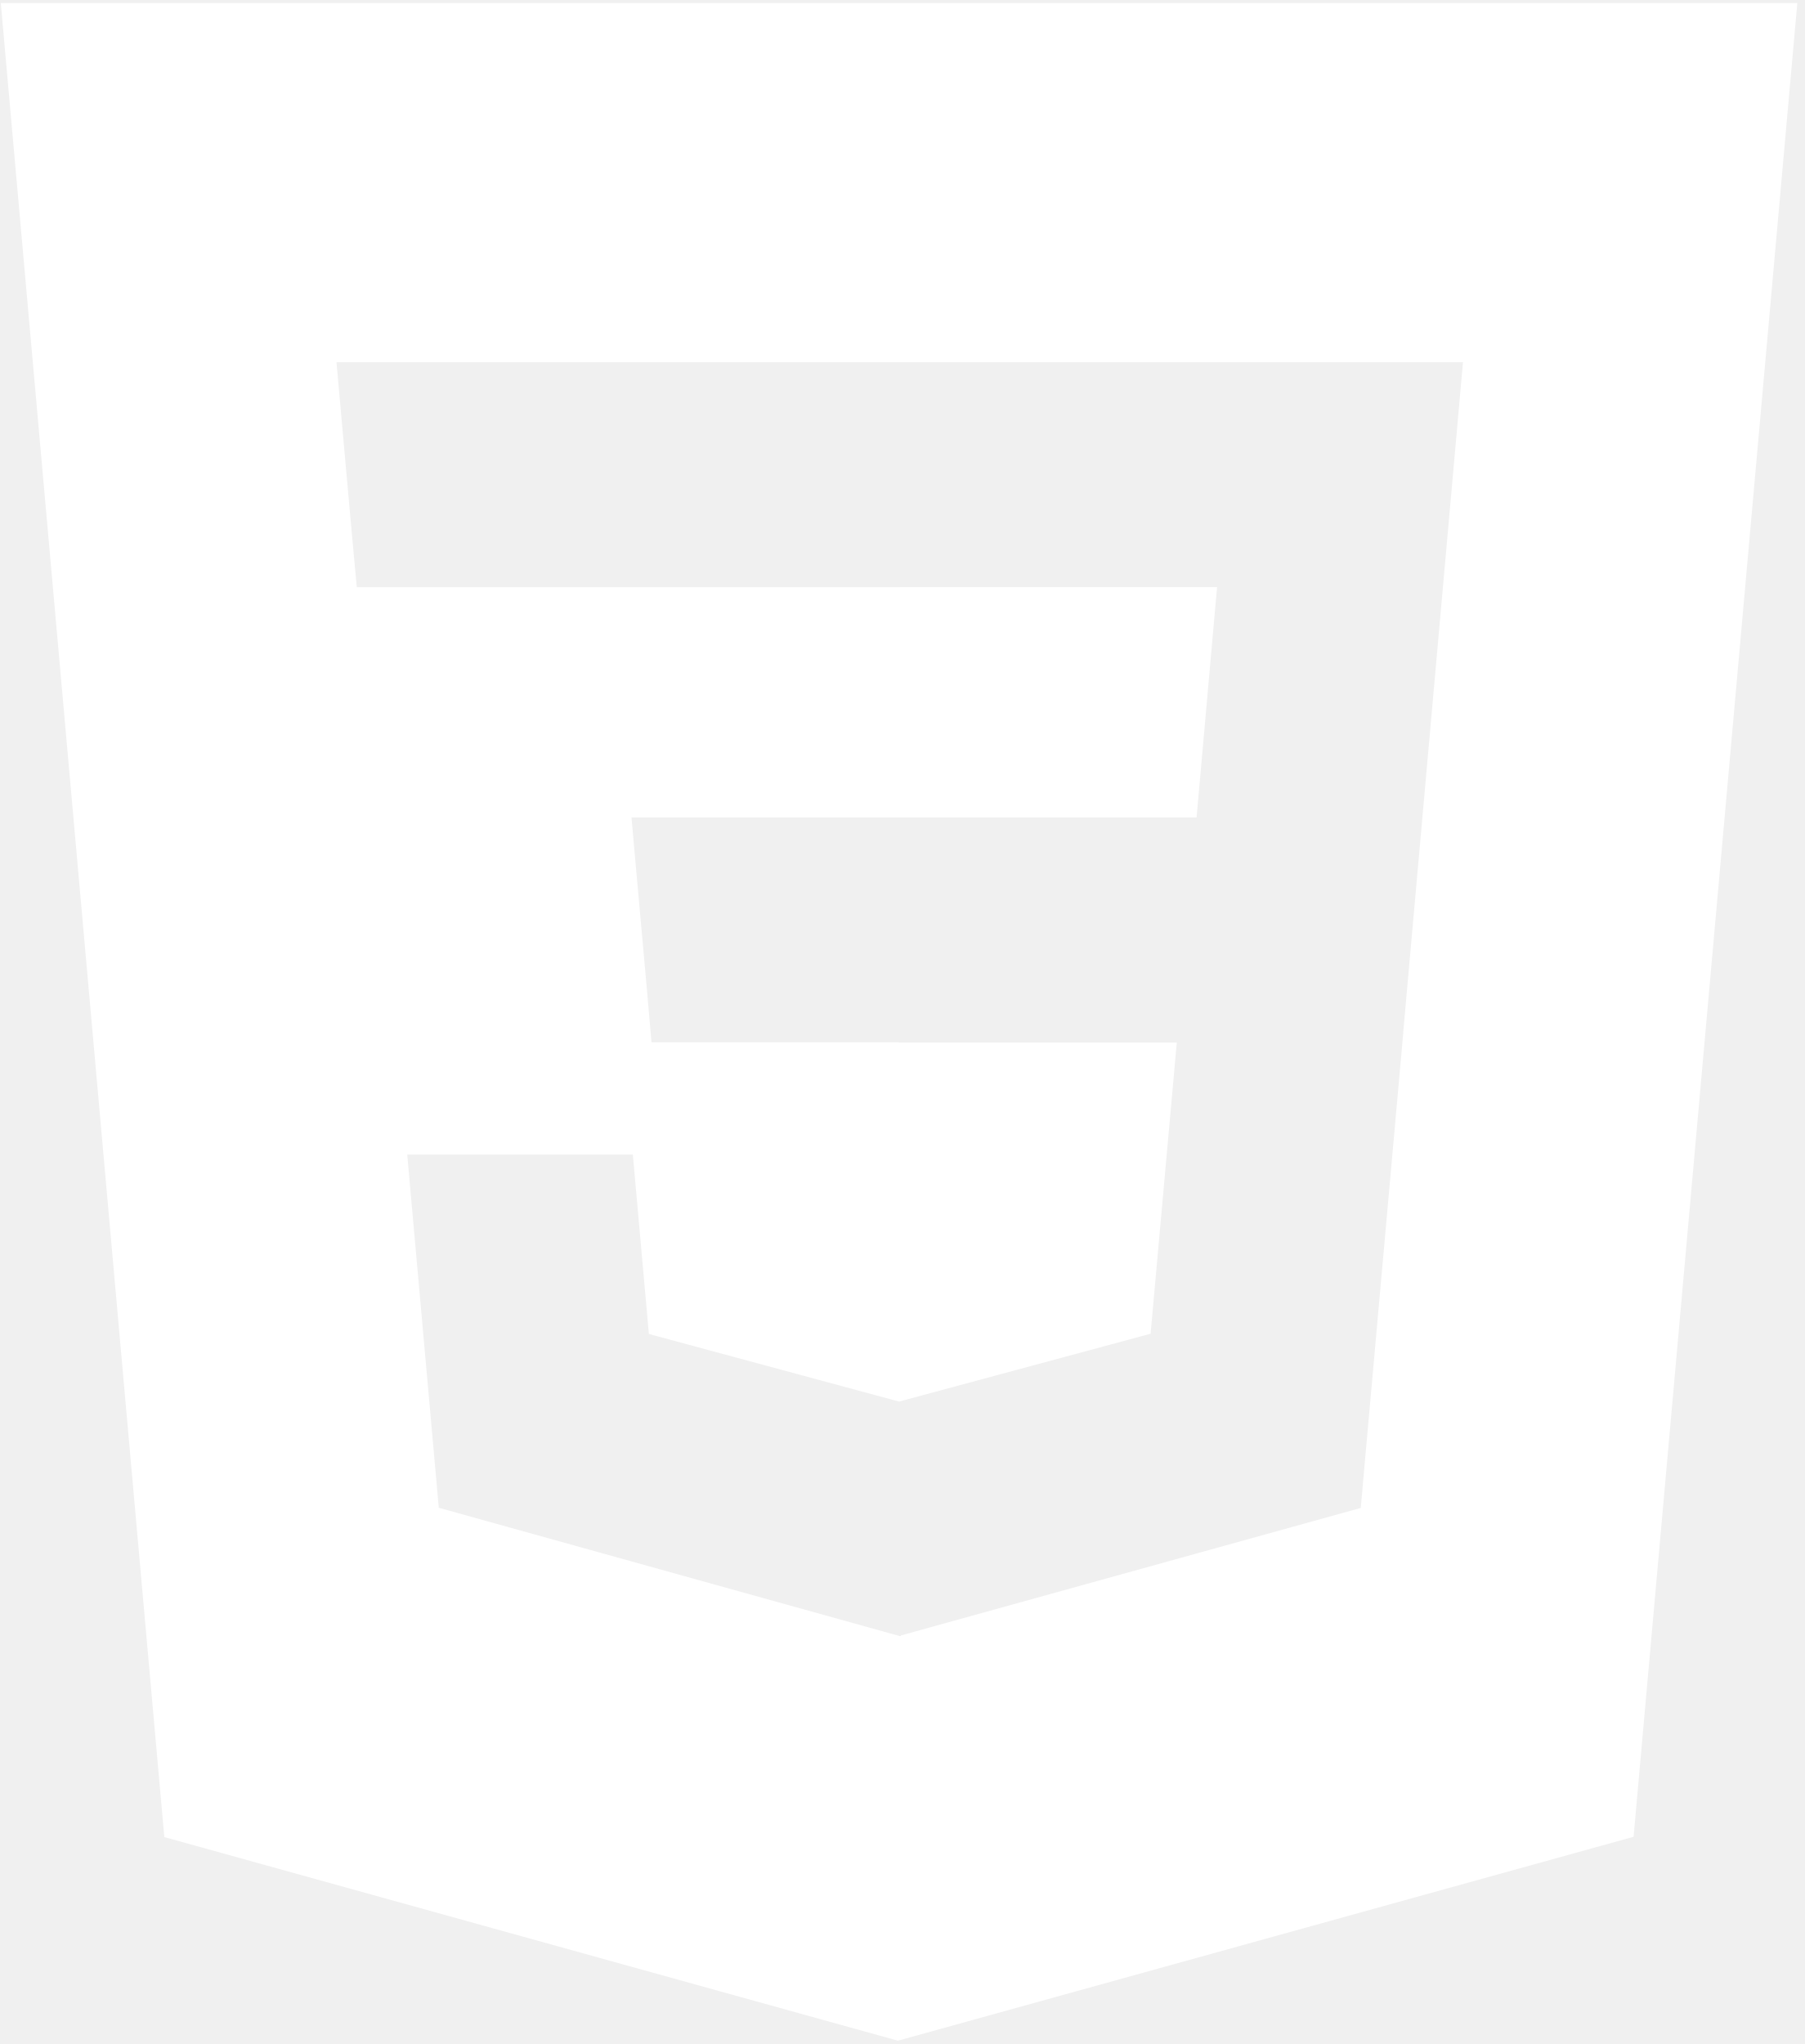
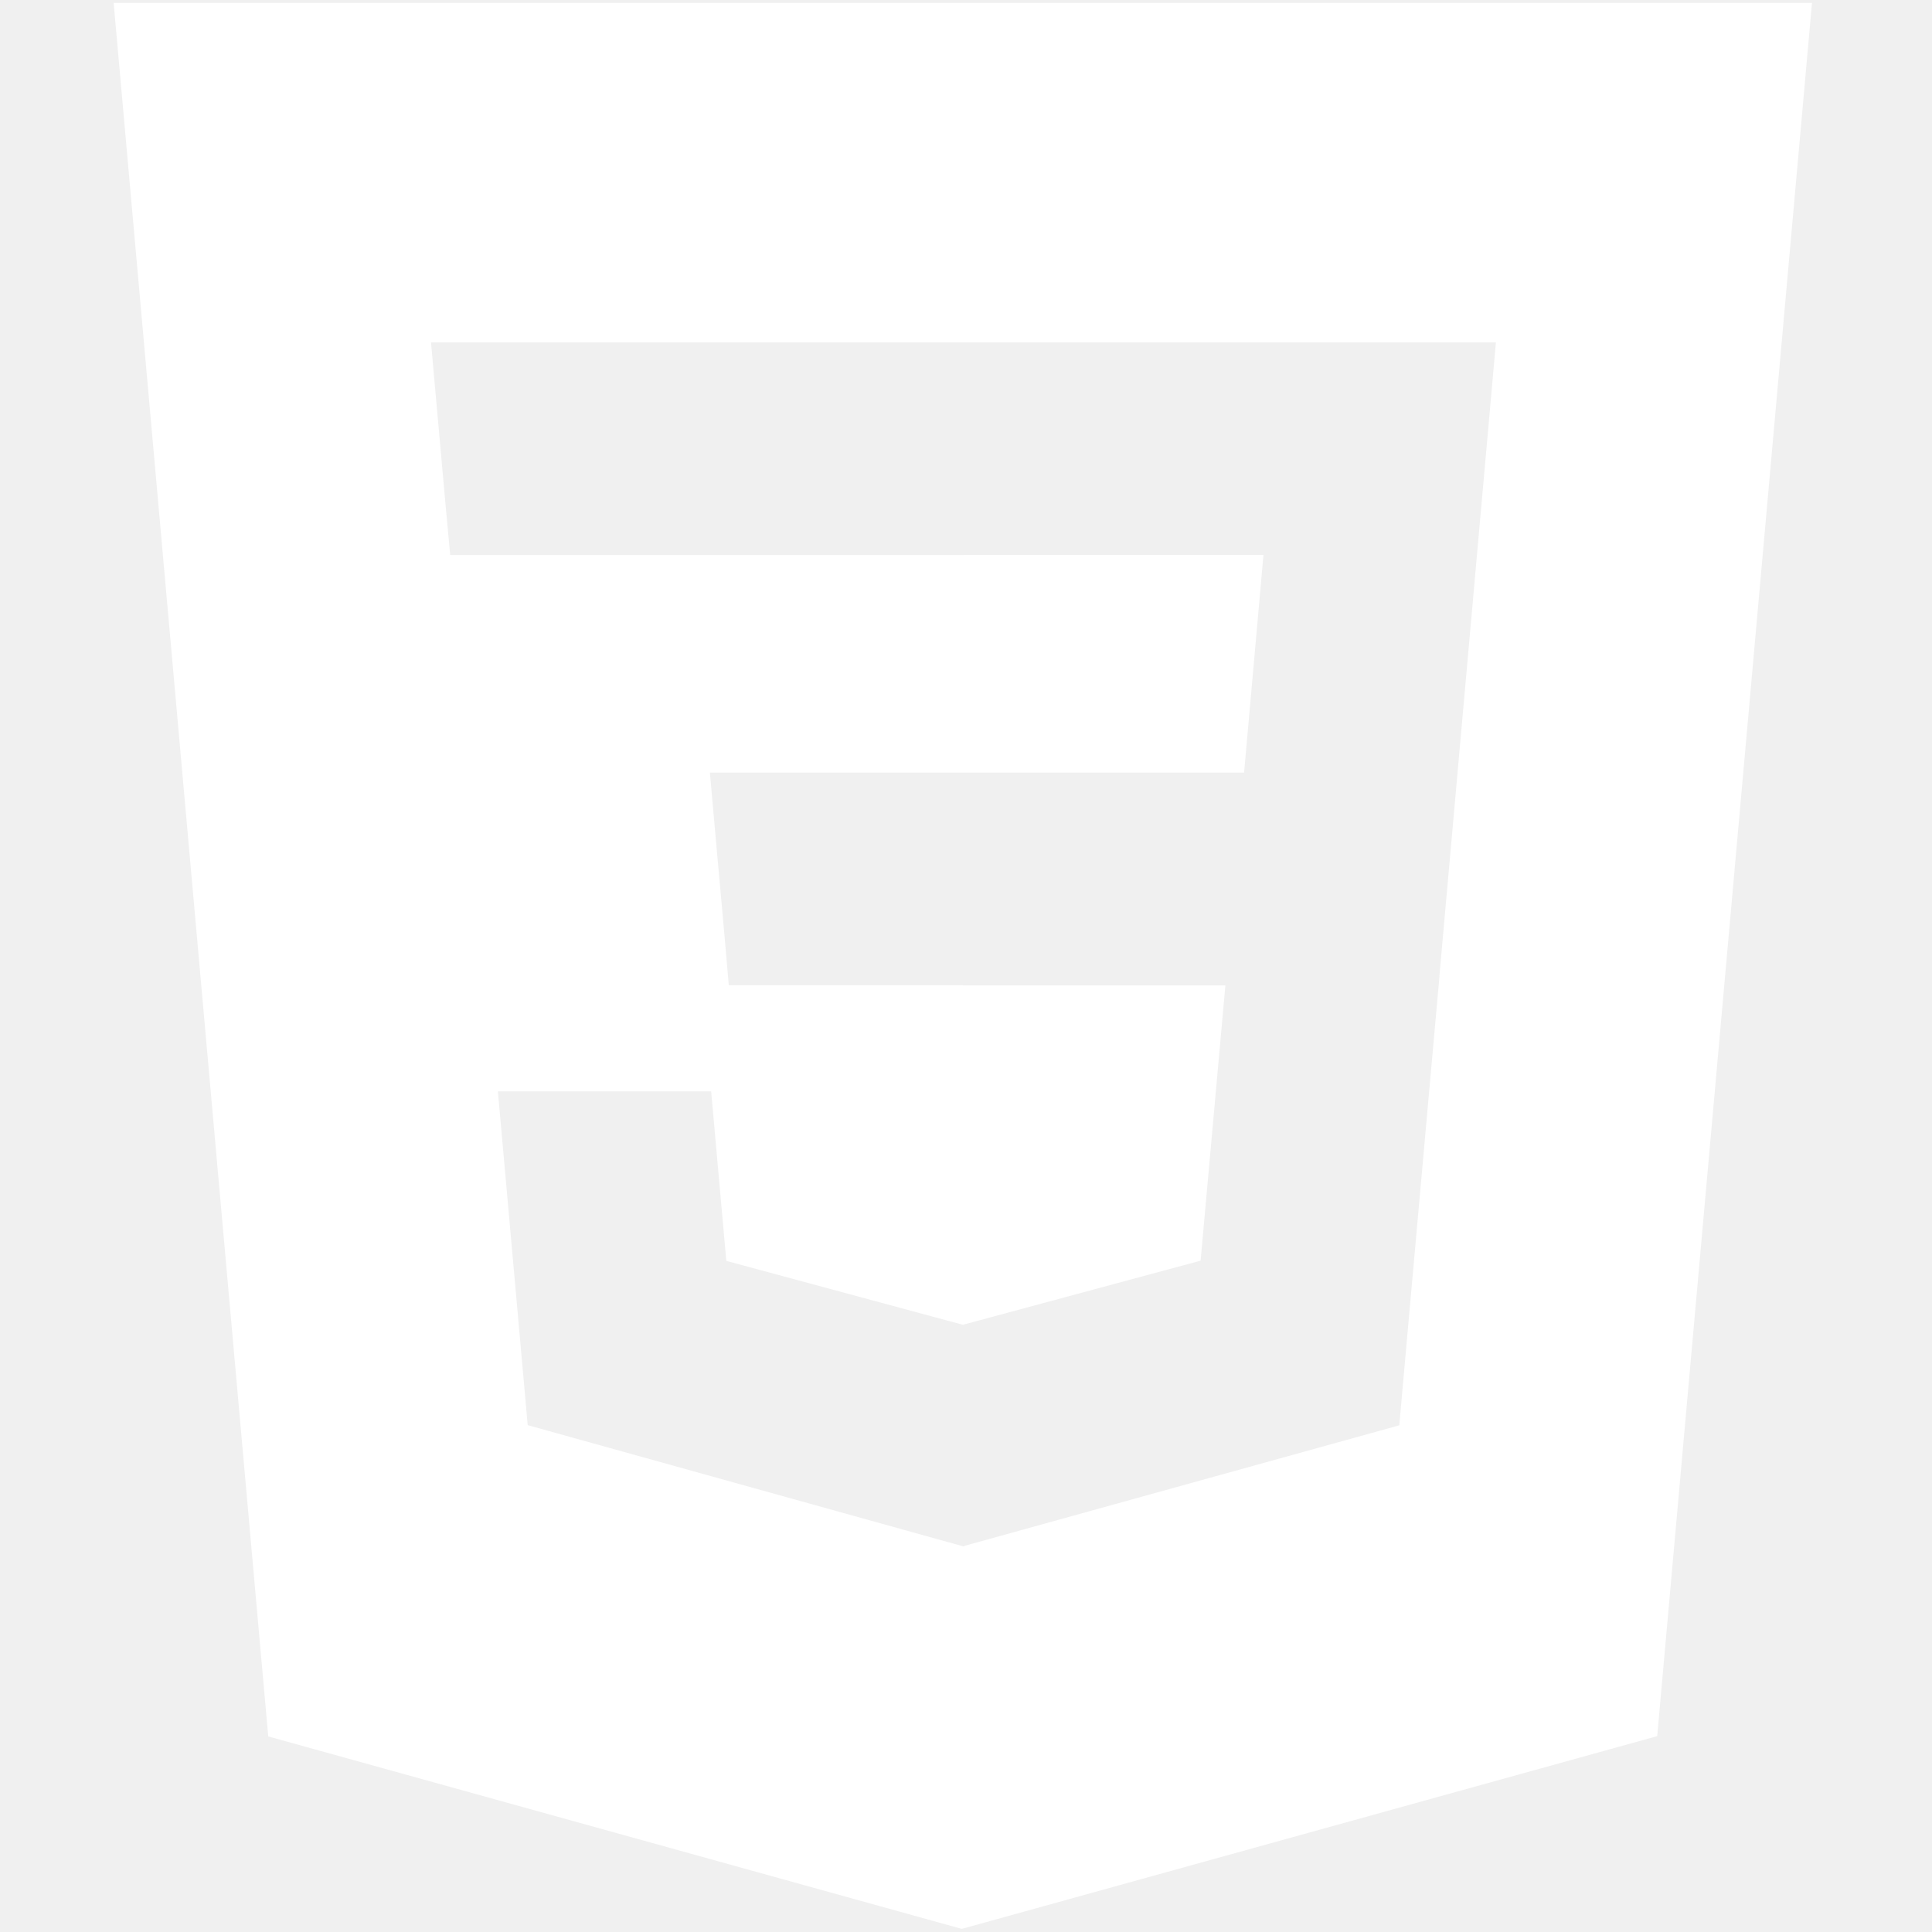
- <svg xmlns="http://www.w3.org/2000/svg" width="204" height="231" viewBox="0 0 204 231" fill="none">
+ <svg xmlns="http://www.w3.org/2000/svg" width="85" height="85" viewBox="0 0 204 231" fill="none">
  <path fill-rule="evenodd" clip-rule="evenodd" d="M18.572 207.615L0.089 0.345H203.151L184.645 207.581L101.494 230.627L18.572 207.615ZM101.625 92.377H135.25L137.566 66.35H101.717V66.361H40.328L39.8 60.651L38.643 47.763L38.035 40.941H101.609H101.717H165.36L164.752 47.763L158.603 116.7H158.613L154.188 166.118L153.809 170.418L101.823 184.83V184.892H101.674L49.596 170.399L46.03 130.486H71.53L73.342 150.758L101.651 158.405H101.696V158.378L130.052 150.731L133.014 117.82H101.609V117.797H73.637L73.144 112.087L71.985 99.2L71.378 92.377H101.609H101.613H101.625Z" fill="white" />
</svg>
